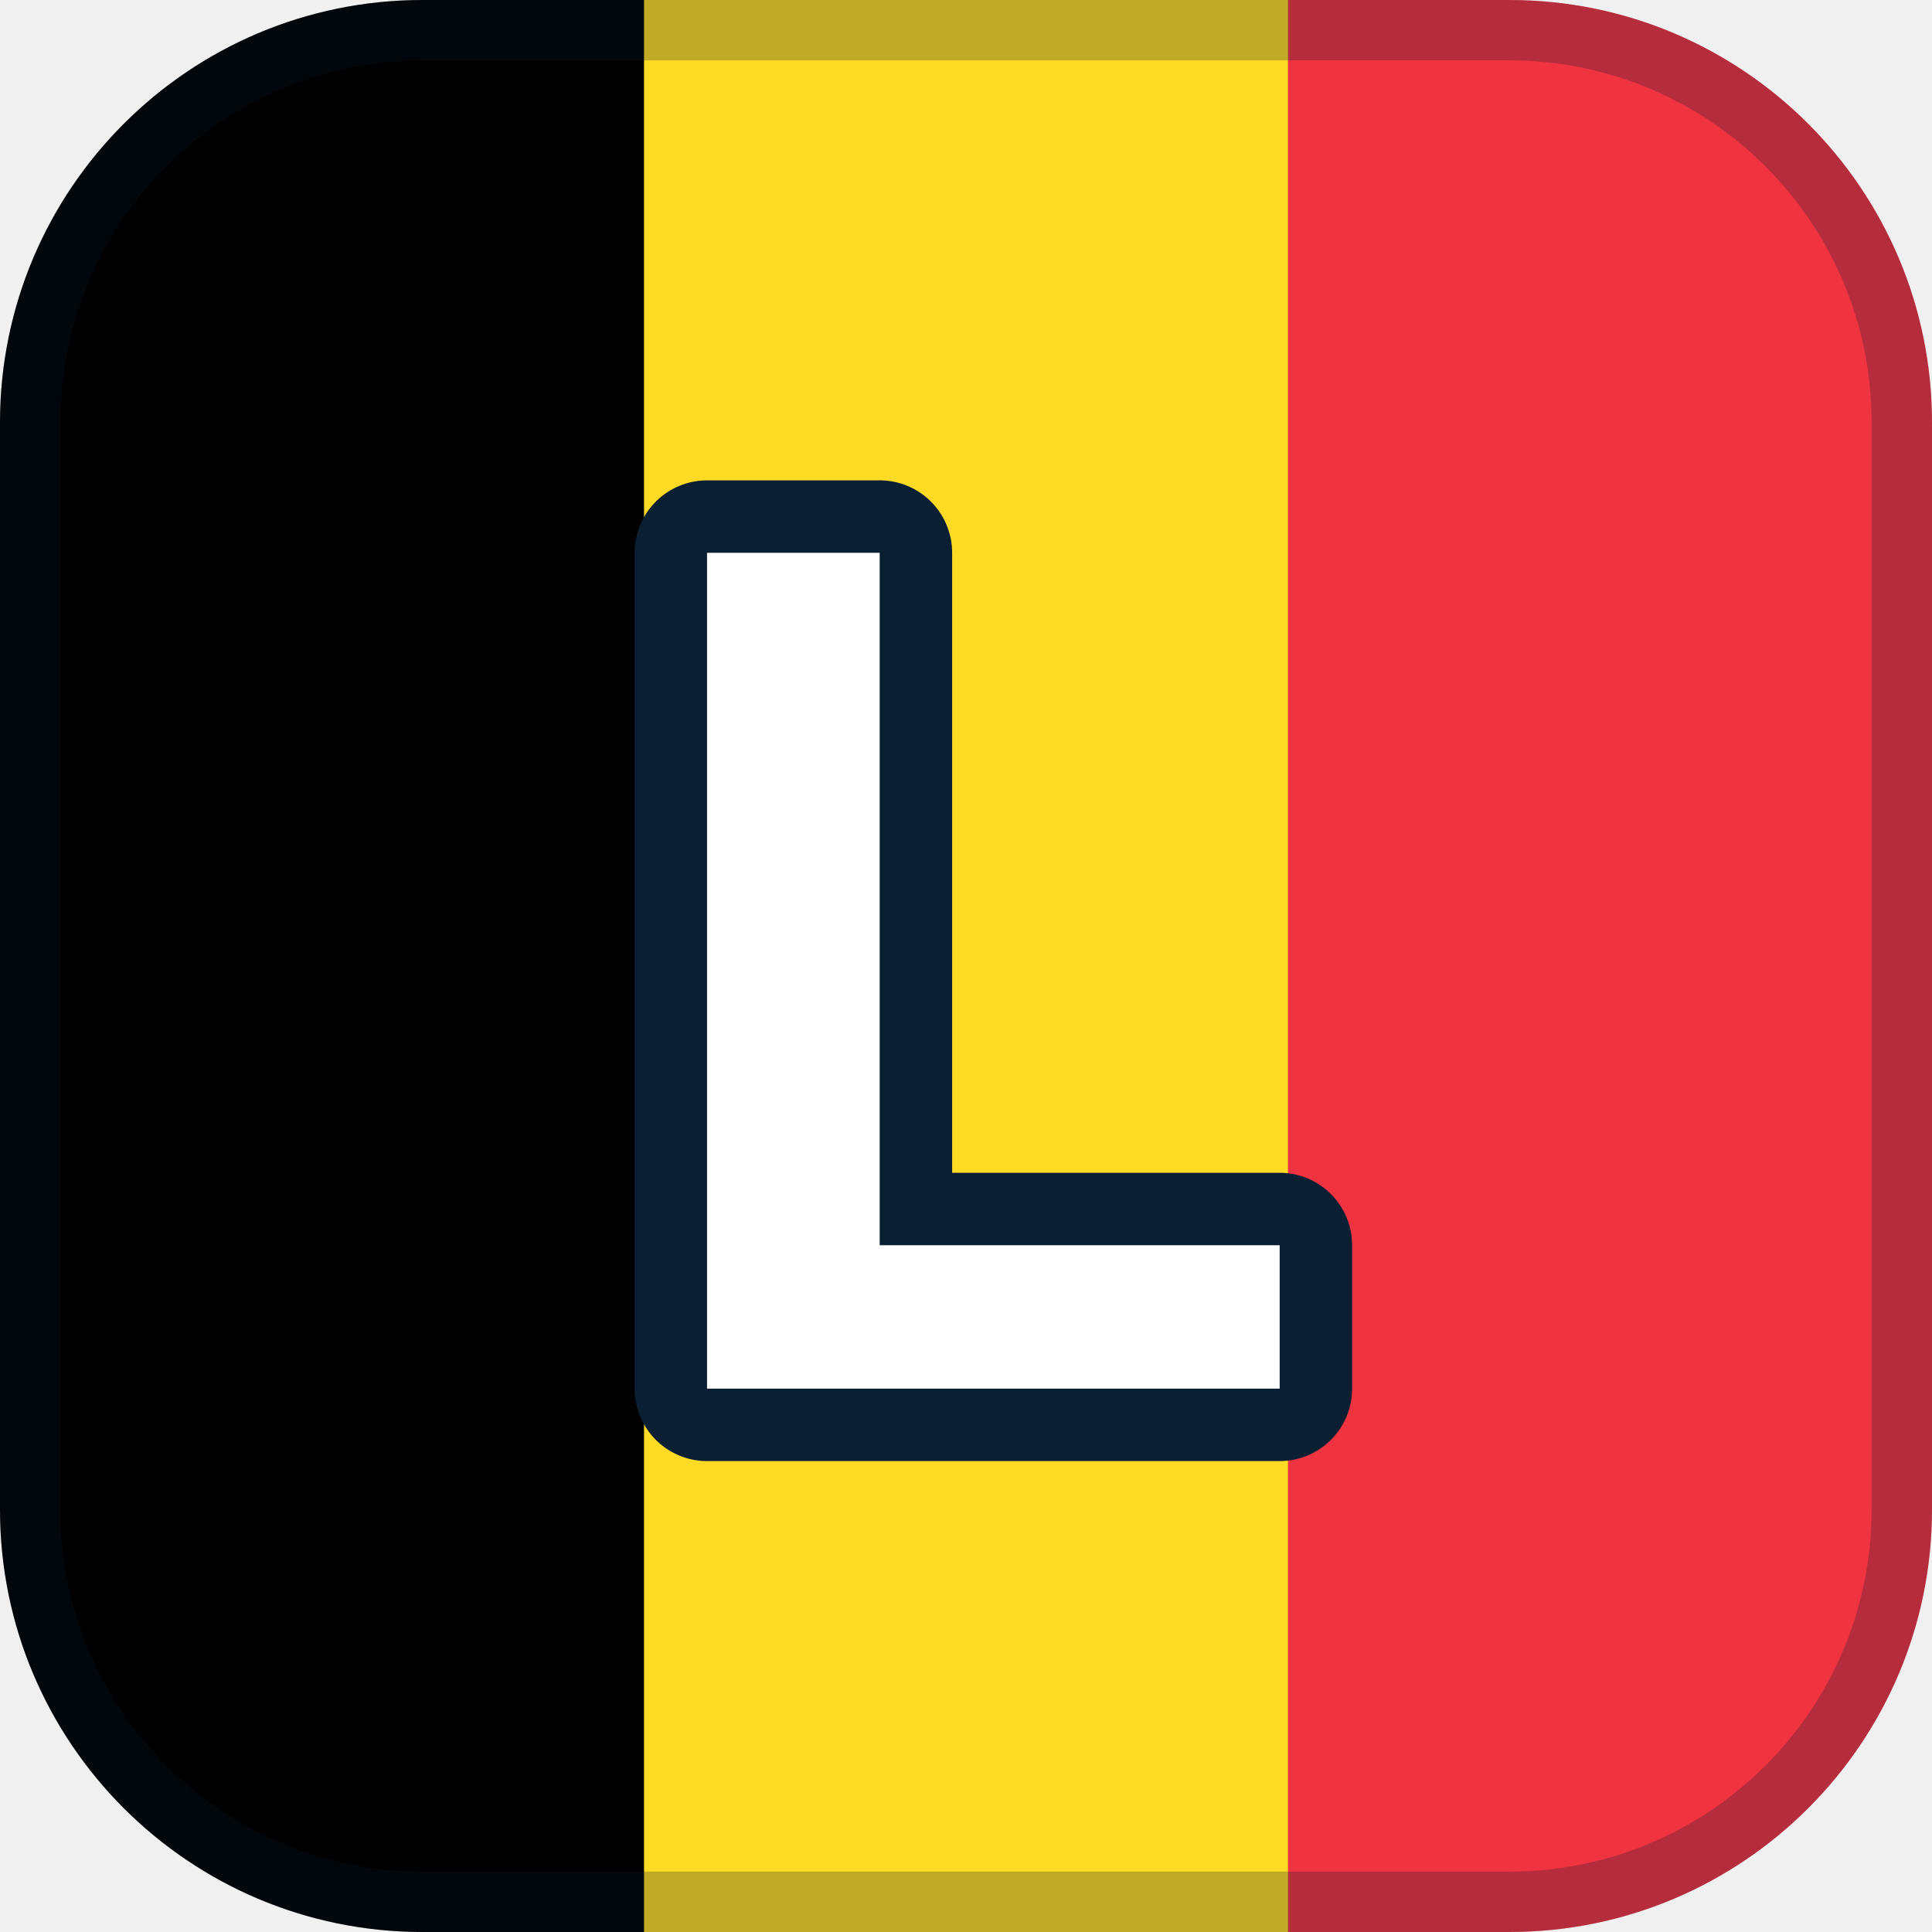
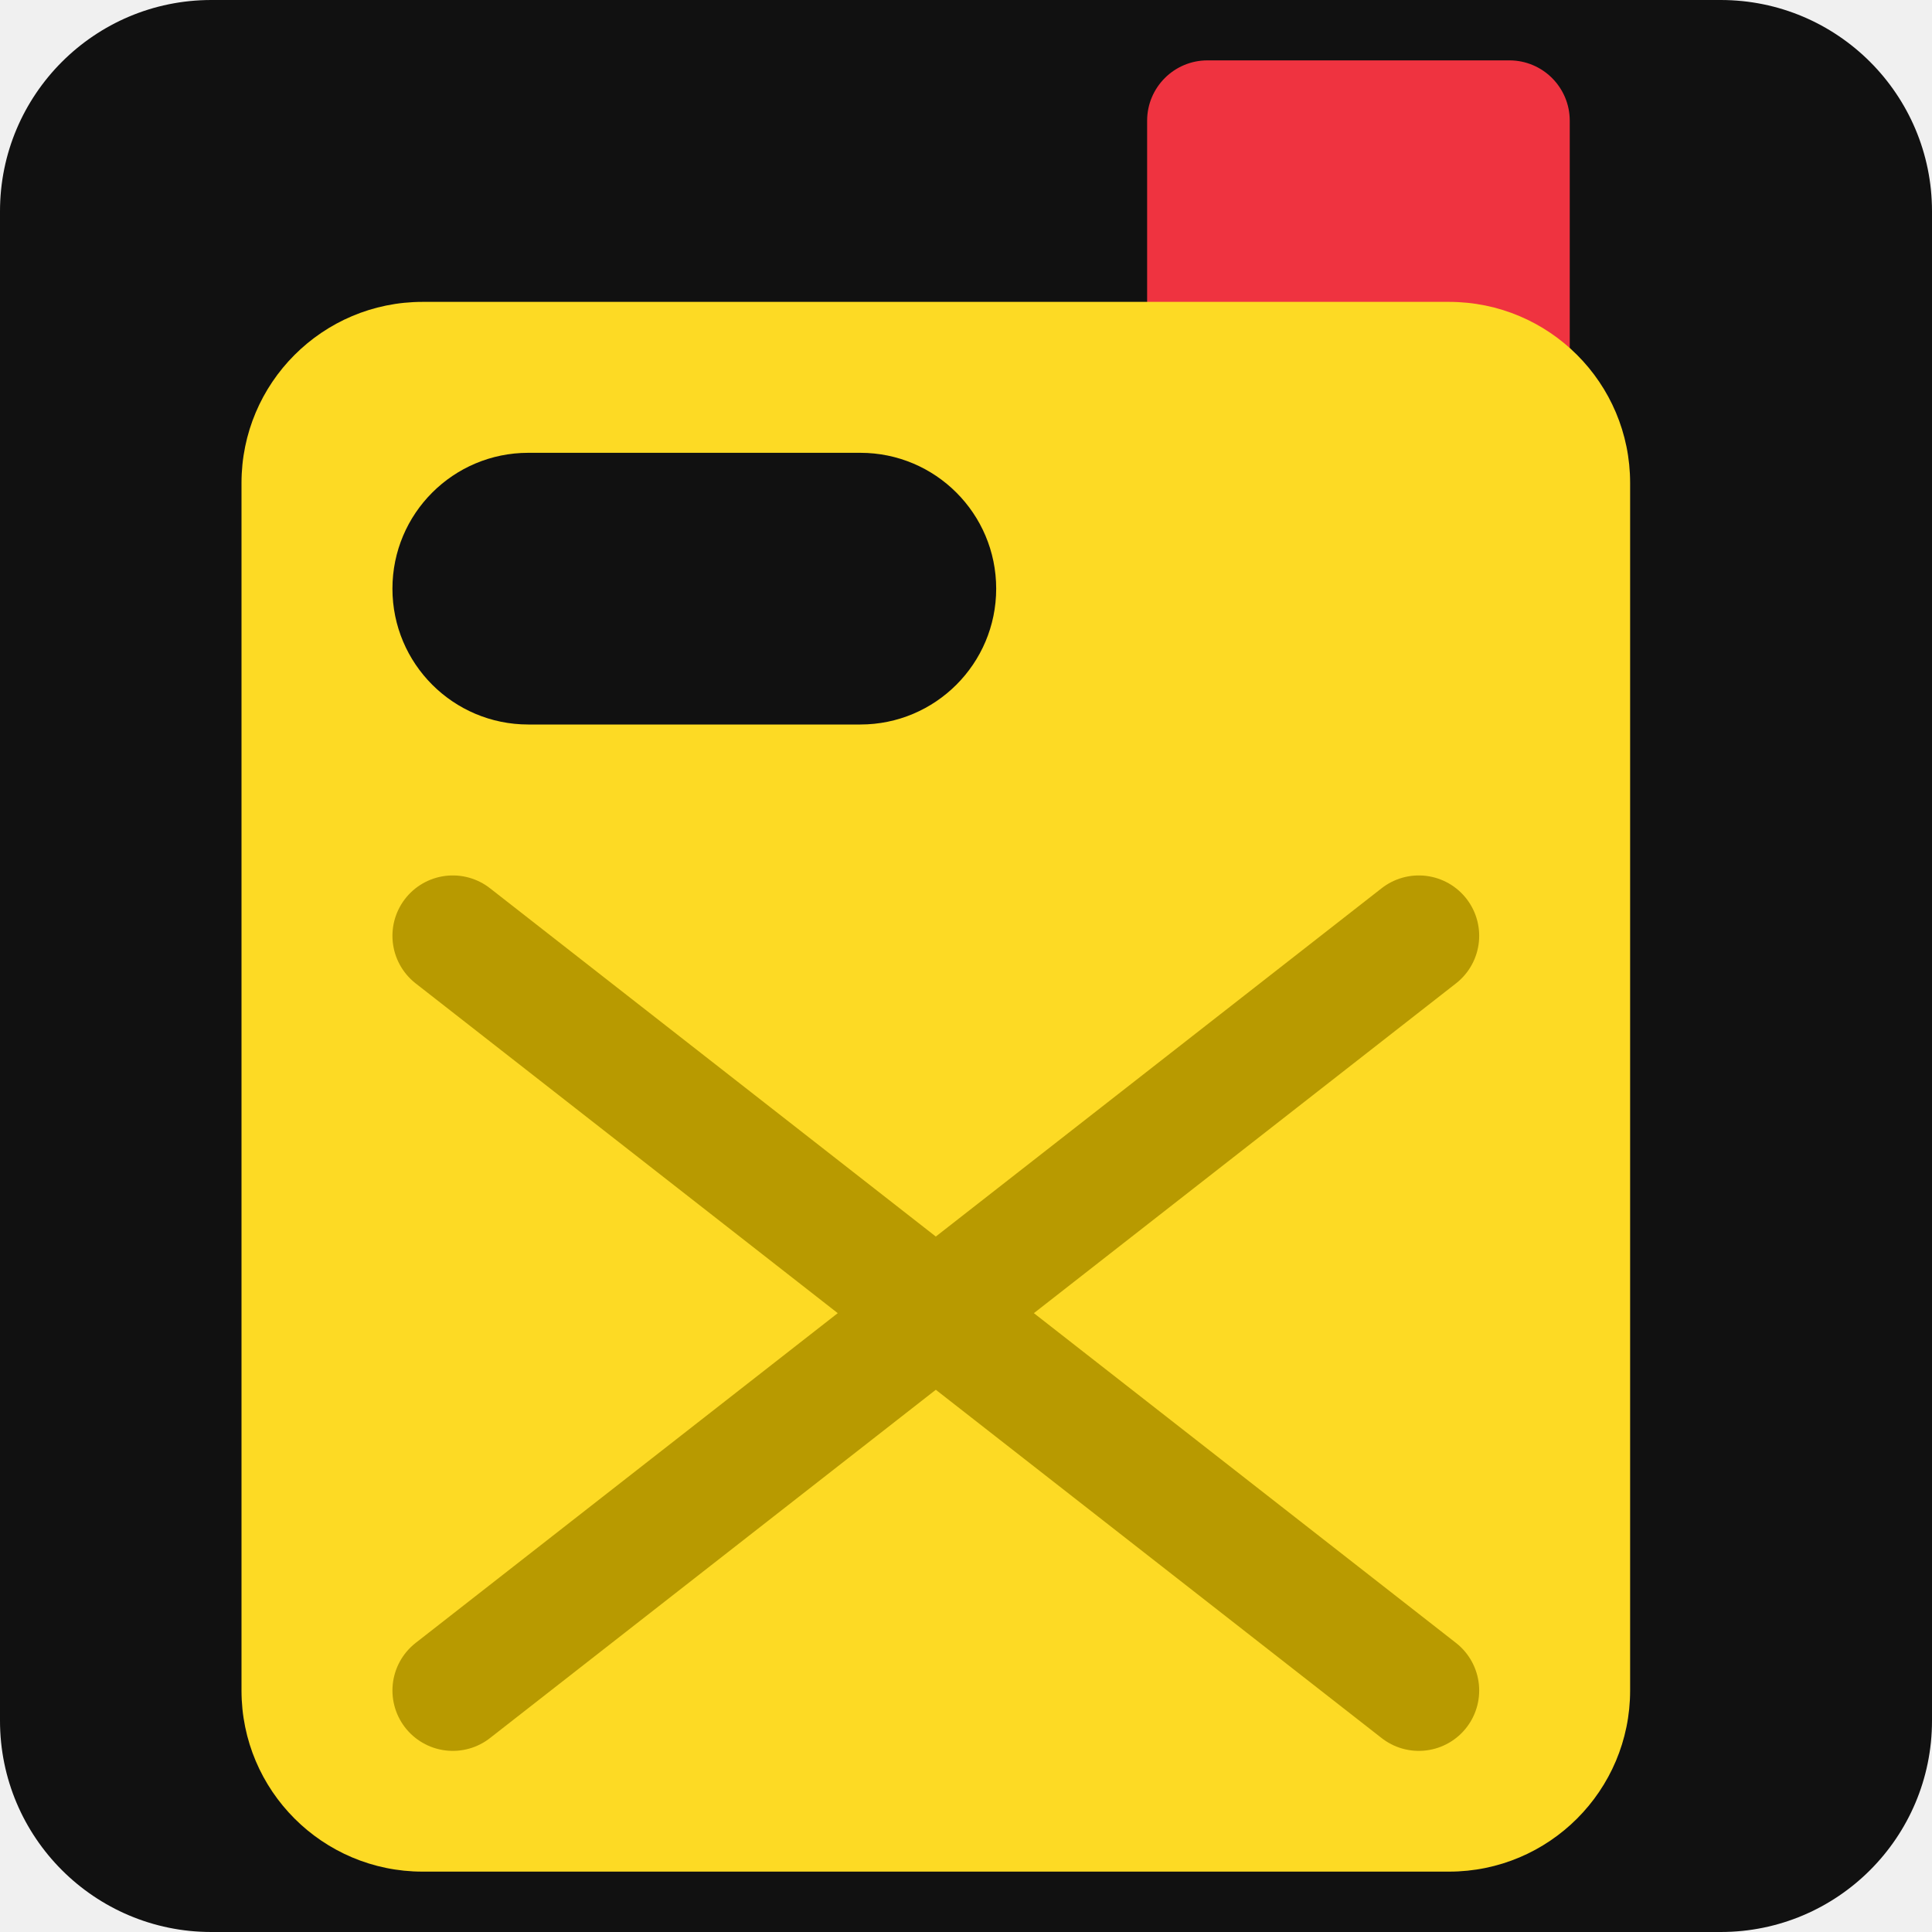
- <svg xmlns="http://www.w3.org/2000/svg" viewBox="0 0 32 32">
-   <defs>
-     <clipPath id="r">
-       <rect width="32" height="32" rx="7" />
-     </clipPath>
-   </defs>
-   <g clip-path="url(#r)">
-     <rect x="0.000" y="0" width="10.717" height="32" fill="#000000" />
-     <rect x="10.667" y="0" width="10.717" height="32" fill="#FDDA24" />
-     <rect x="21.333" y="0" width="10.717" height="32" fill="#EF3340" />
-   </g>
-   <rect x="0.5" y="0.5" width="31" height="31" rx="6.5" fill="none" stroke="#0B1F33" stroke-opacity=".25" />
-   <text x="16" y="23" font-size="19" font-weight="900" fill="#fff" stroke="#0B1F33" stroke-width="2.4" paint-order="stroke" stroke-linejoin="round" font-family="Helvetica, Arial, sans-serif" text-anchor="middle">L</text>
+ <svg xmlns="http://www.w3.org/2000/svg" viewBox="0 0 64 64">
+   <rect width="64" height="64" rx="7" fill="#111111" />
+   <rect x="38" y="2" width="14" height="12" rx="2" fill="#EF3340" />
+   <rect x="8" y="10" width="46" height="52" rx="6" fill="#FDDA24" />
+   <rect x="13" y="15" width="20" height="9" rx="4.5" fill="#111111" />
+   <path d="M15 31L47 56M47 31L15 56" stroke="#B89A00" stroke-width="4" stroke-linecap="round" />
</svg>
